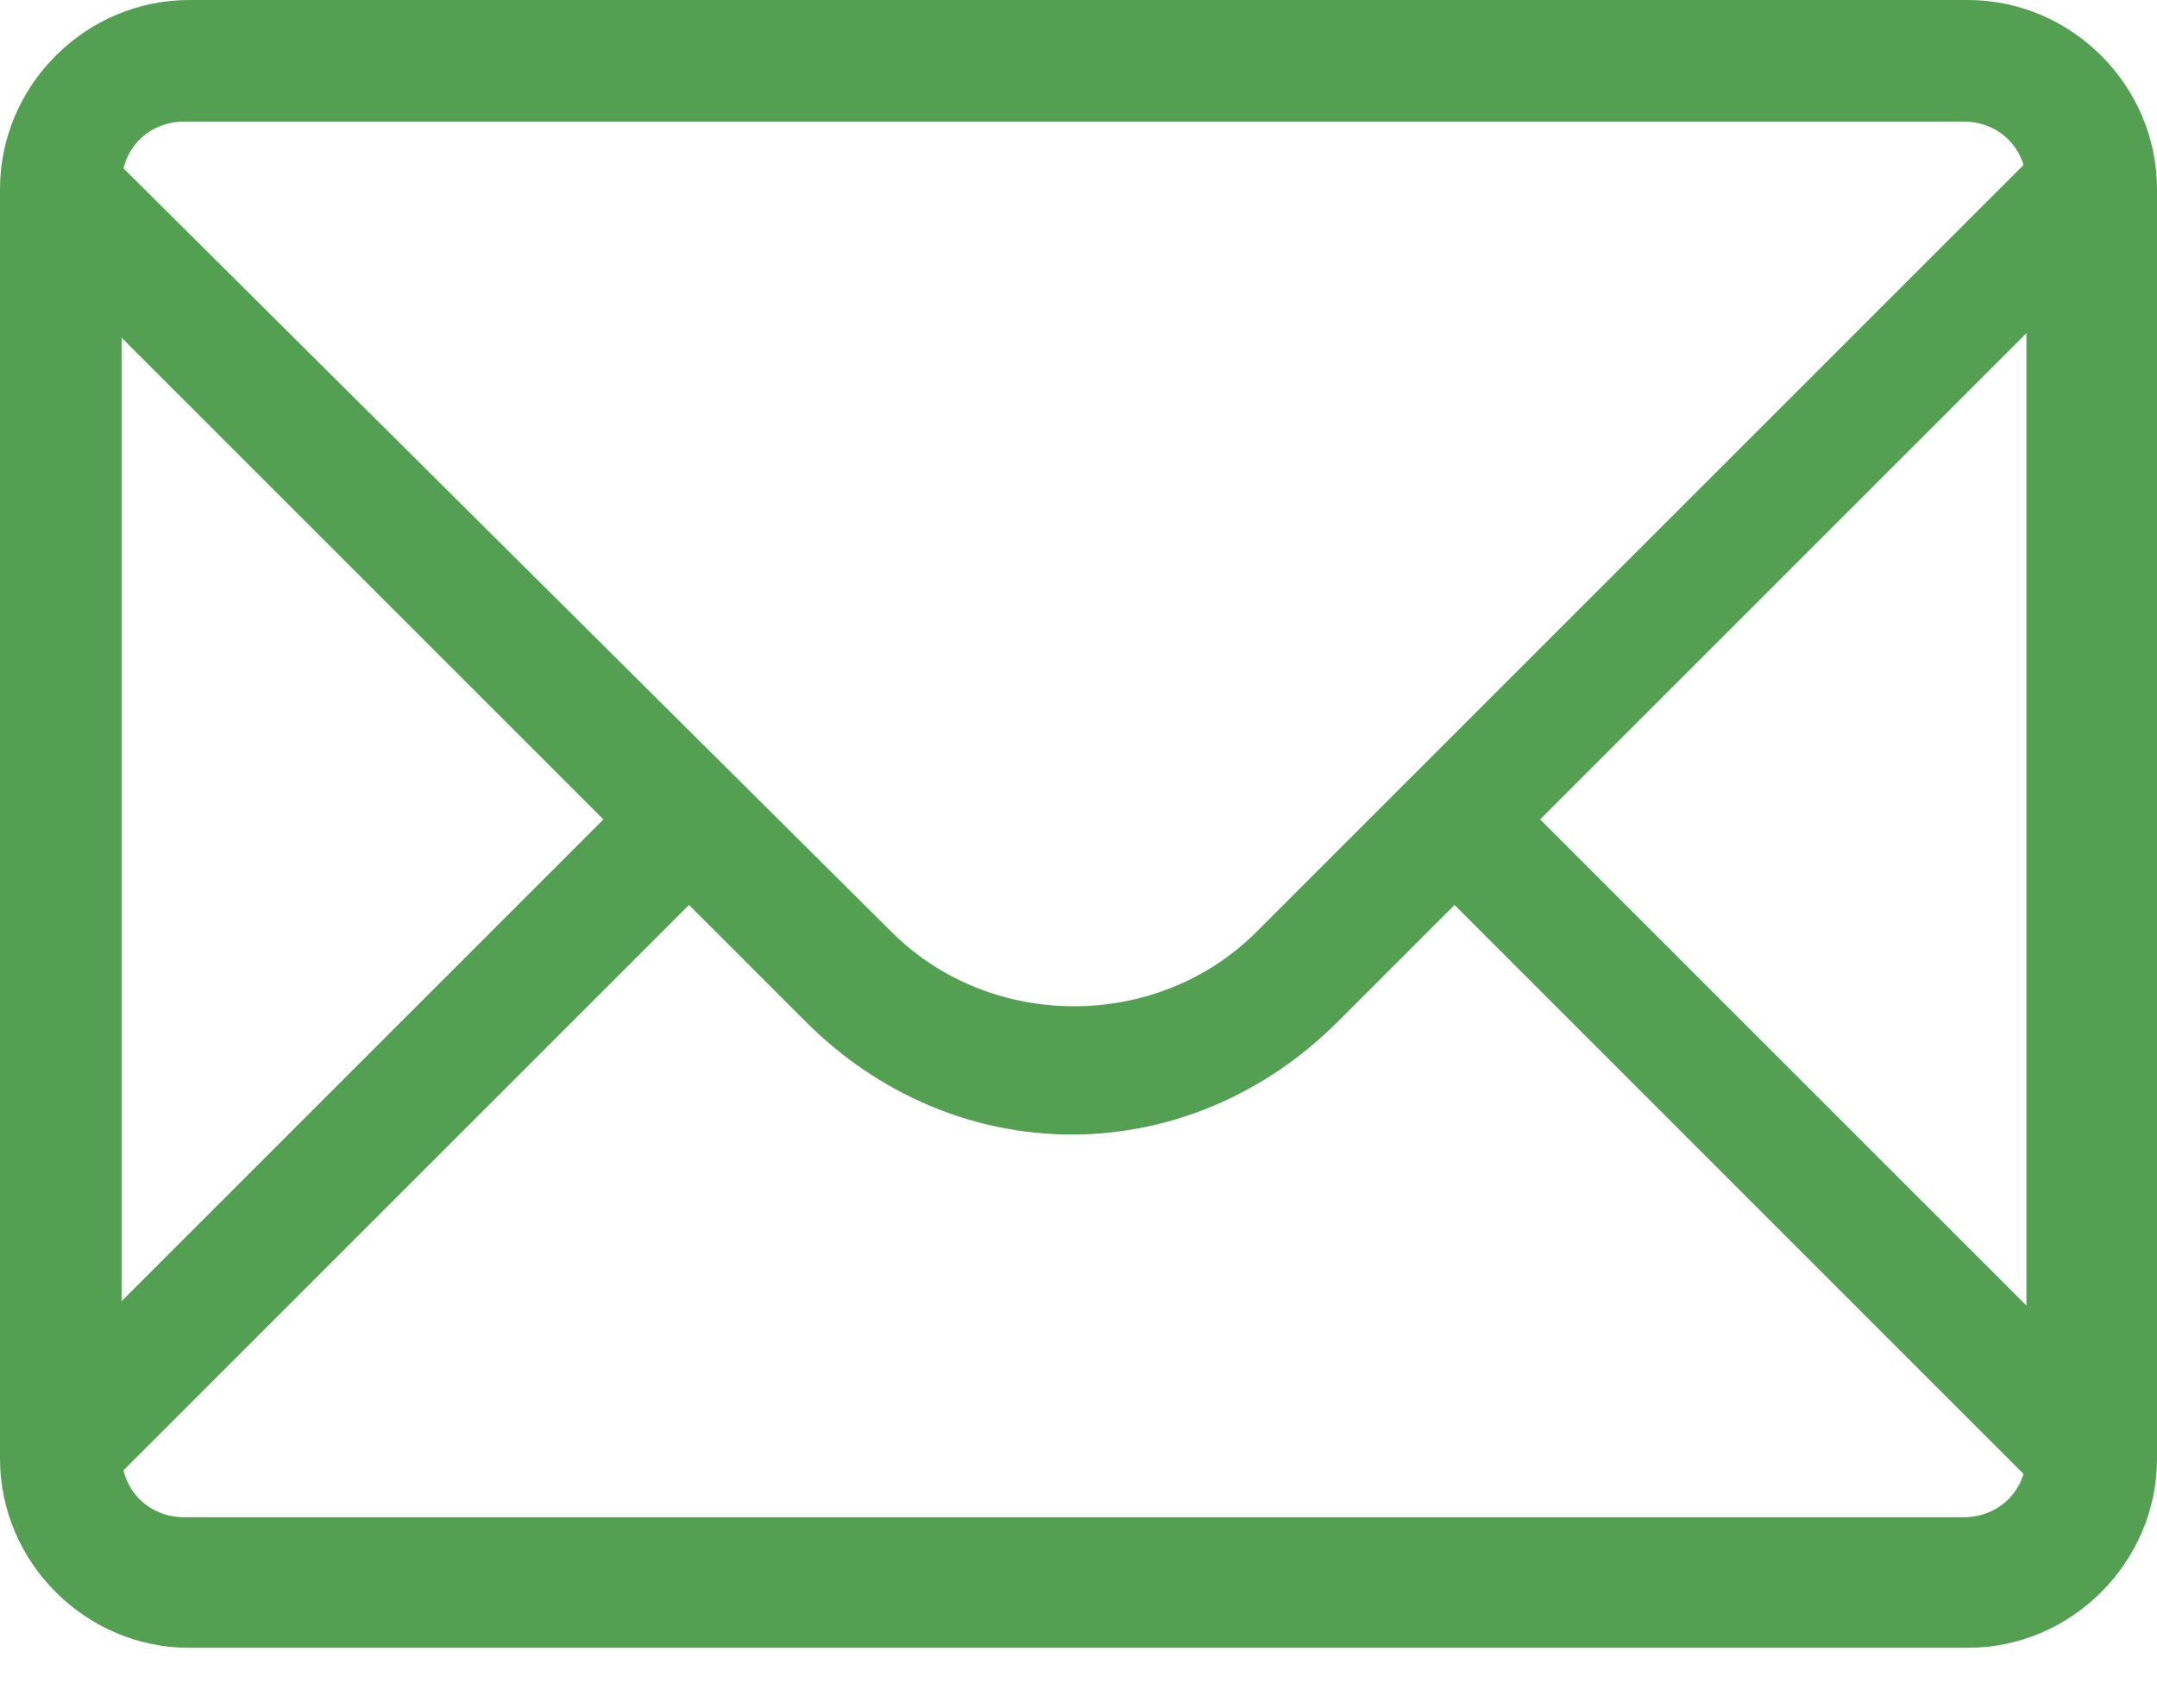
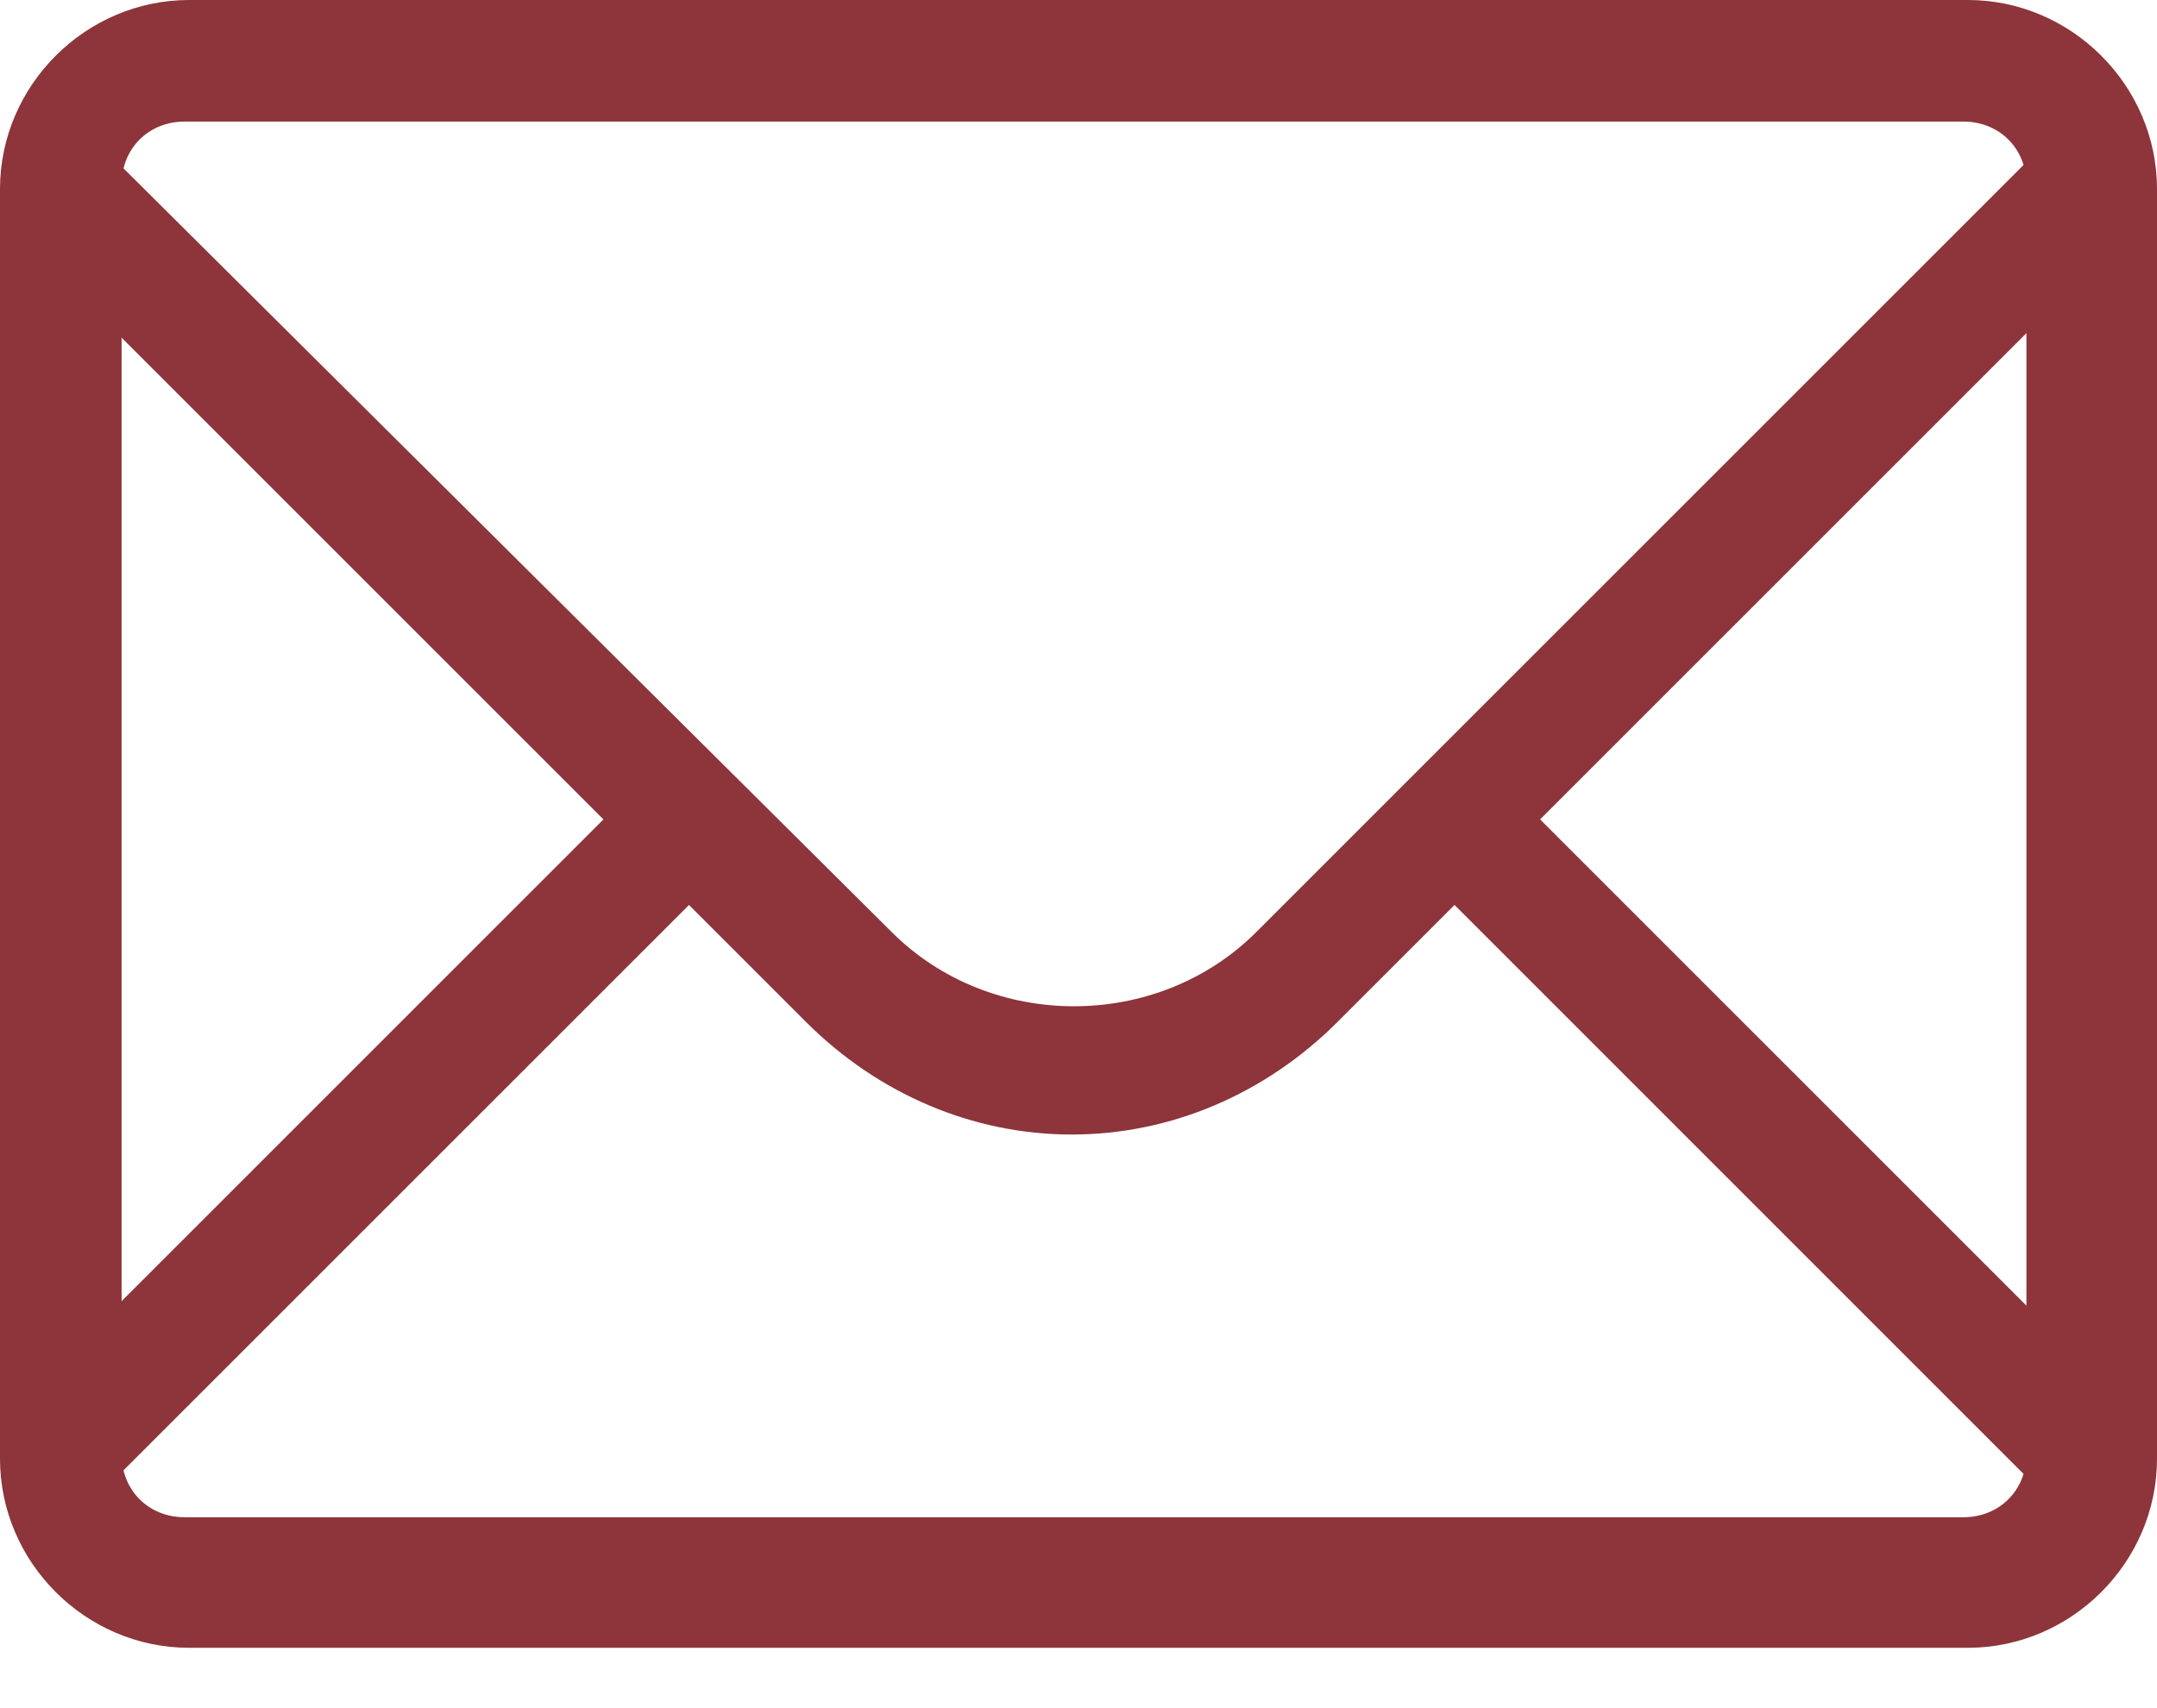
<svg xmlns="http://www.w3.org/2000/svg" width="24" height="19" viewBox="0 0 24 19" fill="none">
-   <path d="M23.75 2.505L22.798 1.553L13.979 10.372C12.877 11.474 11.023 11.474 9.921 10.372L1.102 1.603L0.15 2.555L6.714 9.119L0.15 15.683L1.102 16.635L7.666 10.071L8.969 11.374C9.77 12.175 10.823 12.626 11.925 12.626C13.027 12.626 14.079 12.175 14.881 11.374L16.184 10.071L22.747 16.635L23.7 15.683L17.136 9.119L23.75 2.505Z" fill="#53A052" />
-   <path d="M21.896 18.338H2.104C0.952 18.338 0 17.386 0 16.234V2.104C0 0.952 0.952 0 2.104 0H21.896C23.048 0 24 0.952 24 2.104V16.234C24 17.386 23.048 18.338 21.896 18.338ZM2.054 1.353C1.653 1.353 1.353 1.653 1.353 2.054V16.184C1.353 16.585 1.653 16.885 2.054 16.885H21.846C22.246 16.885 22.547 16.585 22.547 16.184V2.054C22.547 1.653 22.246 1.353 21.846 1.353H2.054Z" fill="#53A052" />
+   <path d="M23.75 2.505L22.798 1.553L13.979 10.372C12.877 11.474 11.023 11.474 9.921 10.372L1.102 1.603L0.15 2.555L6.714 9.119L0.15 15.683L1.102 16.635L7.666 10.071L8.969 11.374C9.77 12.175 10.823 12.626 11.925 12.626C13.027 12.626 14.079 12.175 14.881 11.374L16.184 10.071L22.747 16.635L23.7 15.683L17.136 9.119L23.75 2.505Z" fill="#8D353A" />
+   <path d="M21.896 18.338H2.104C0.952 18.338 0 17.386 0 16.234V2.104C0 0.952 0.952 0 2.104 0H21.896C23.048 0 24 0.952 24 2.104V16.234C24 17.386 23.048 18.338 21.896 18.338ZM2.054 1.353C1.653 1.353 1.353 1.653 1.353 2.054V16.184C1.353 16.585 1.653 16.885 2.054 16.885H21.846C22.246 16.885 22.547 16.585 22.547 16.184V2.054C22.547 1.653 22.246 1.353 21.846 1.353H2.054Z" fill="#8D353A" />
</svg>
